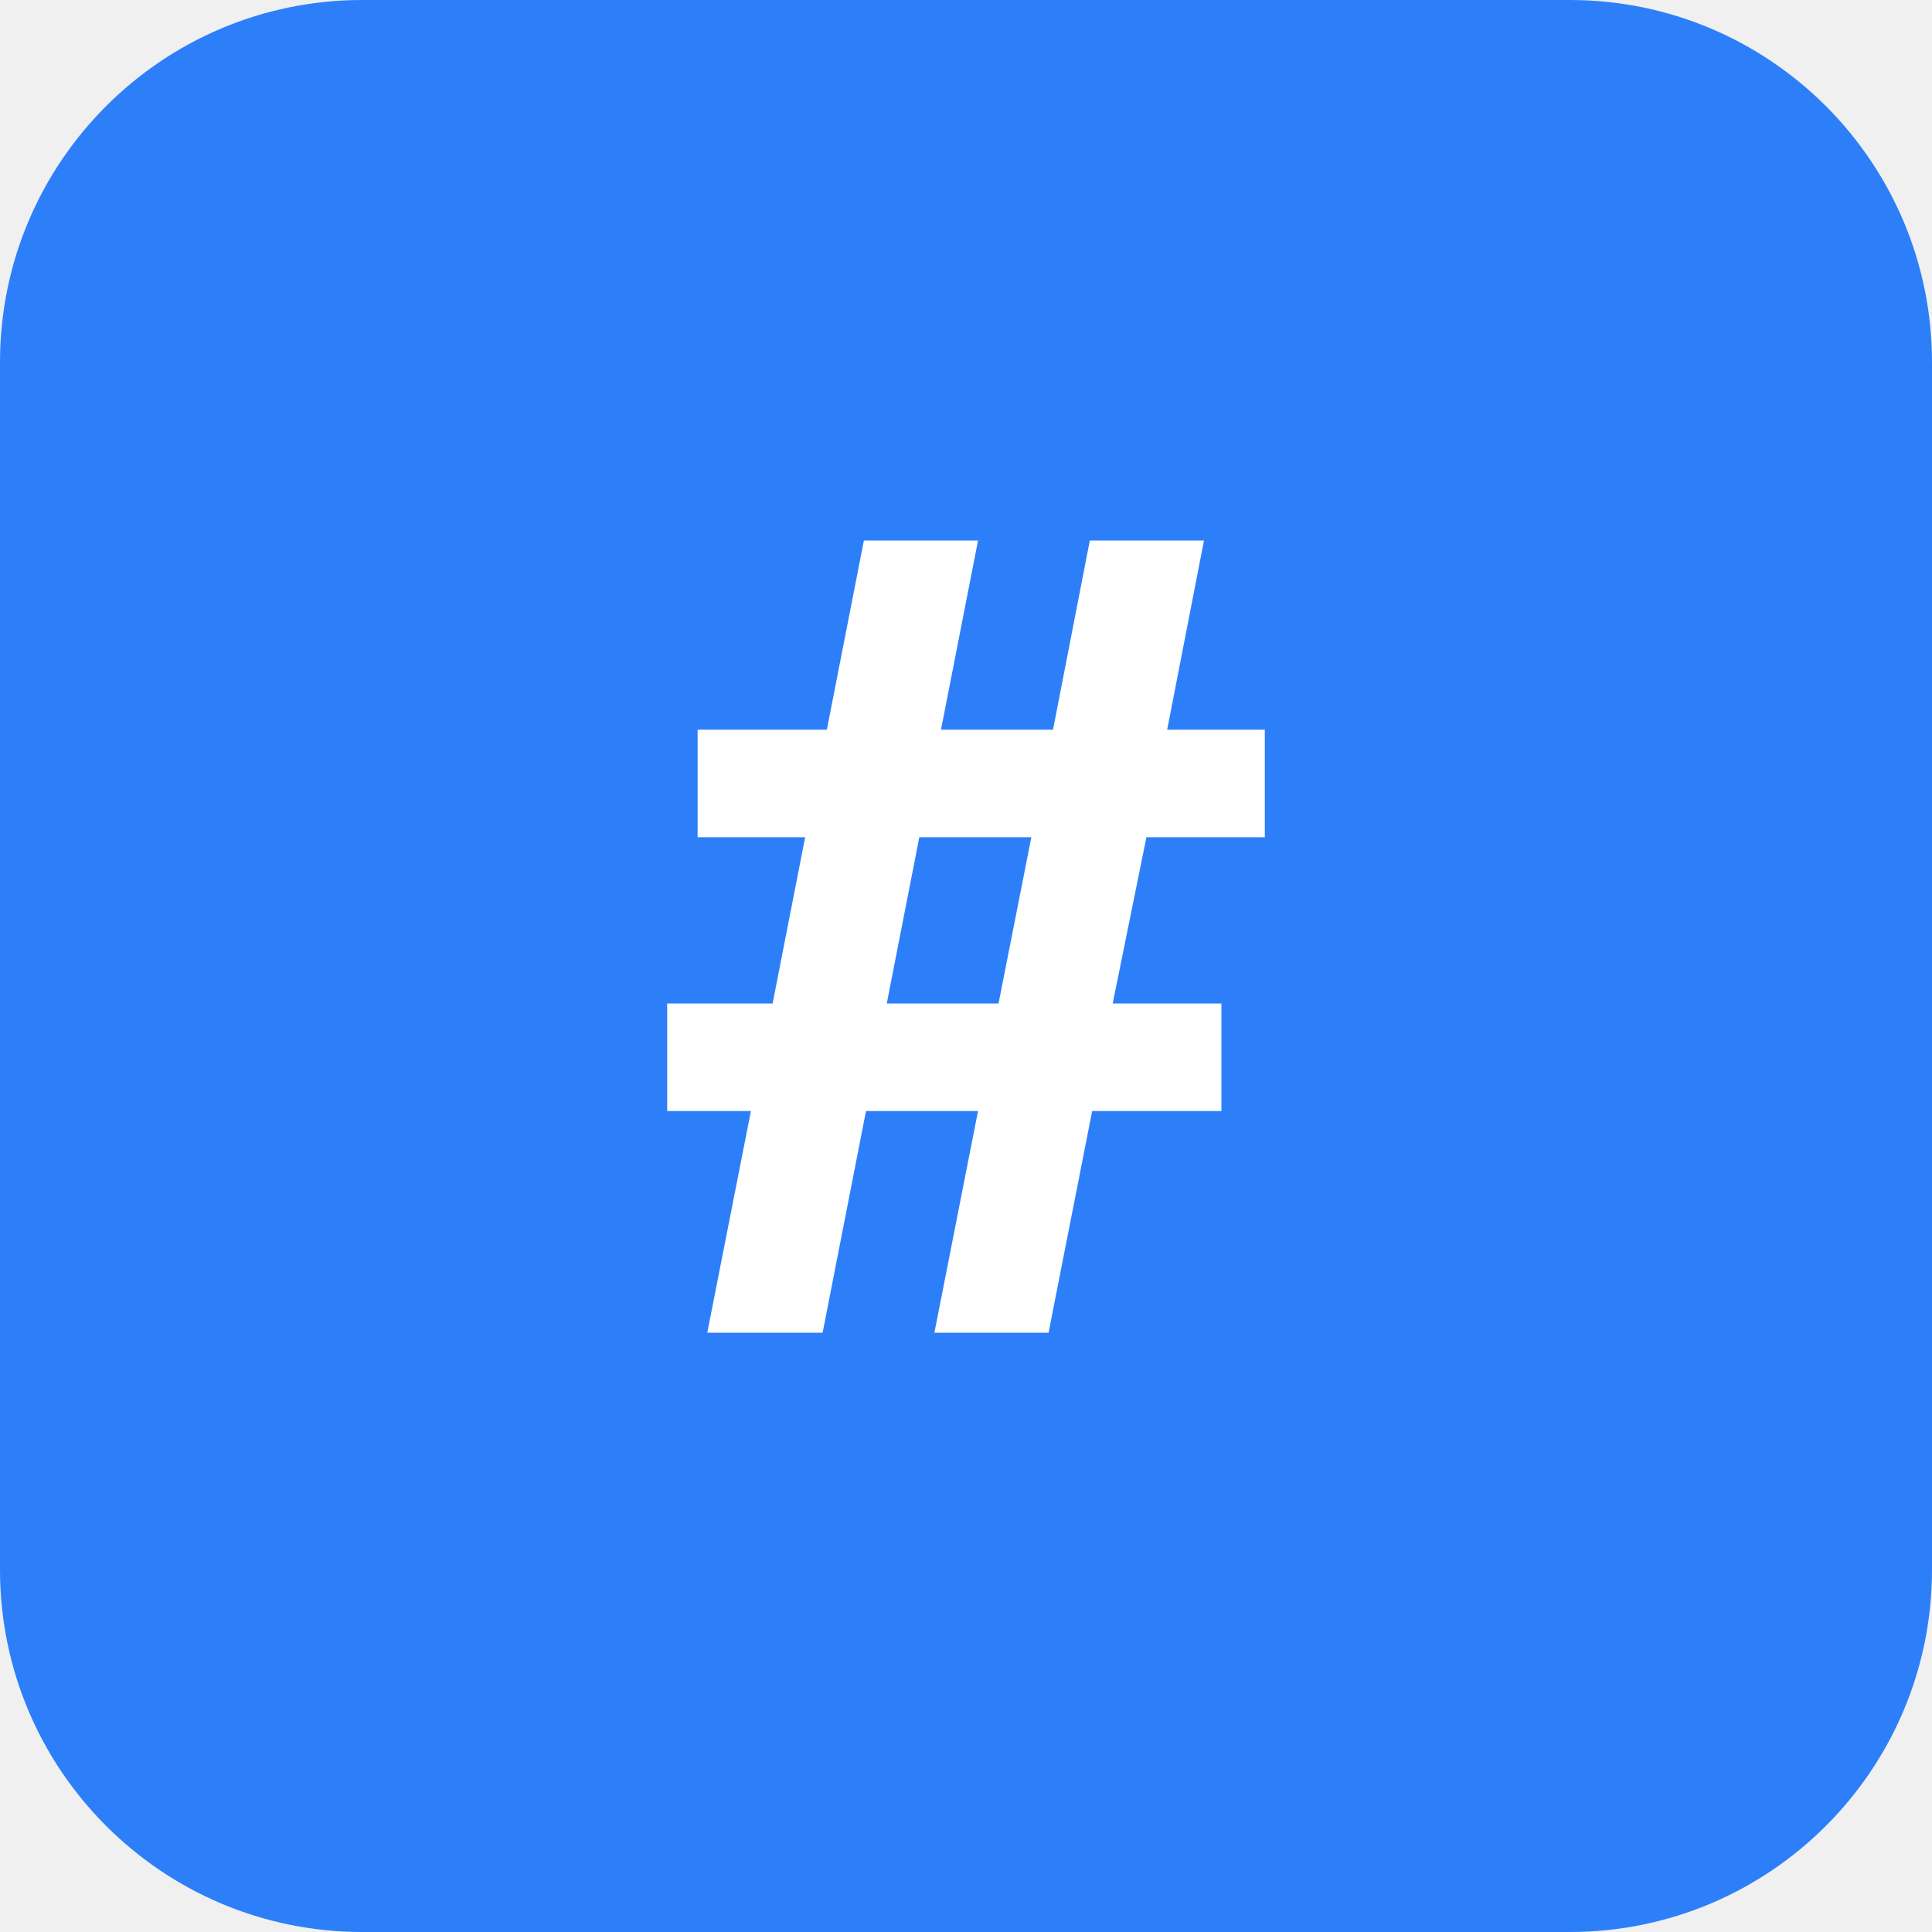
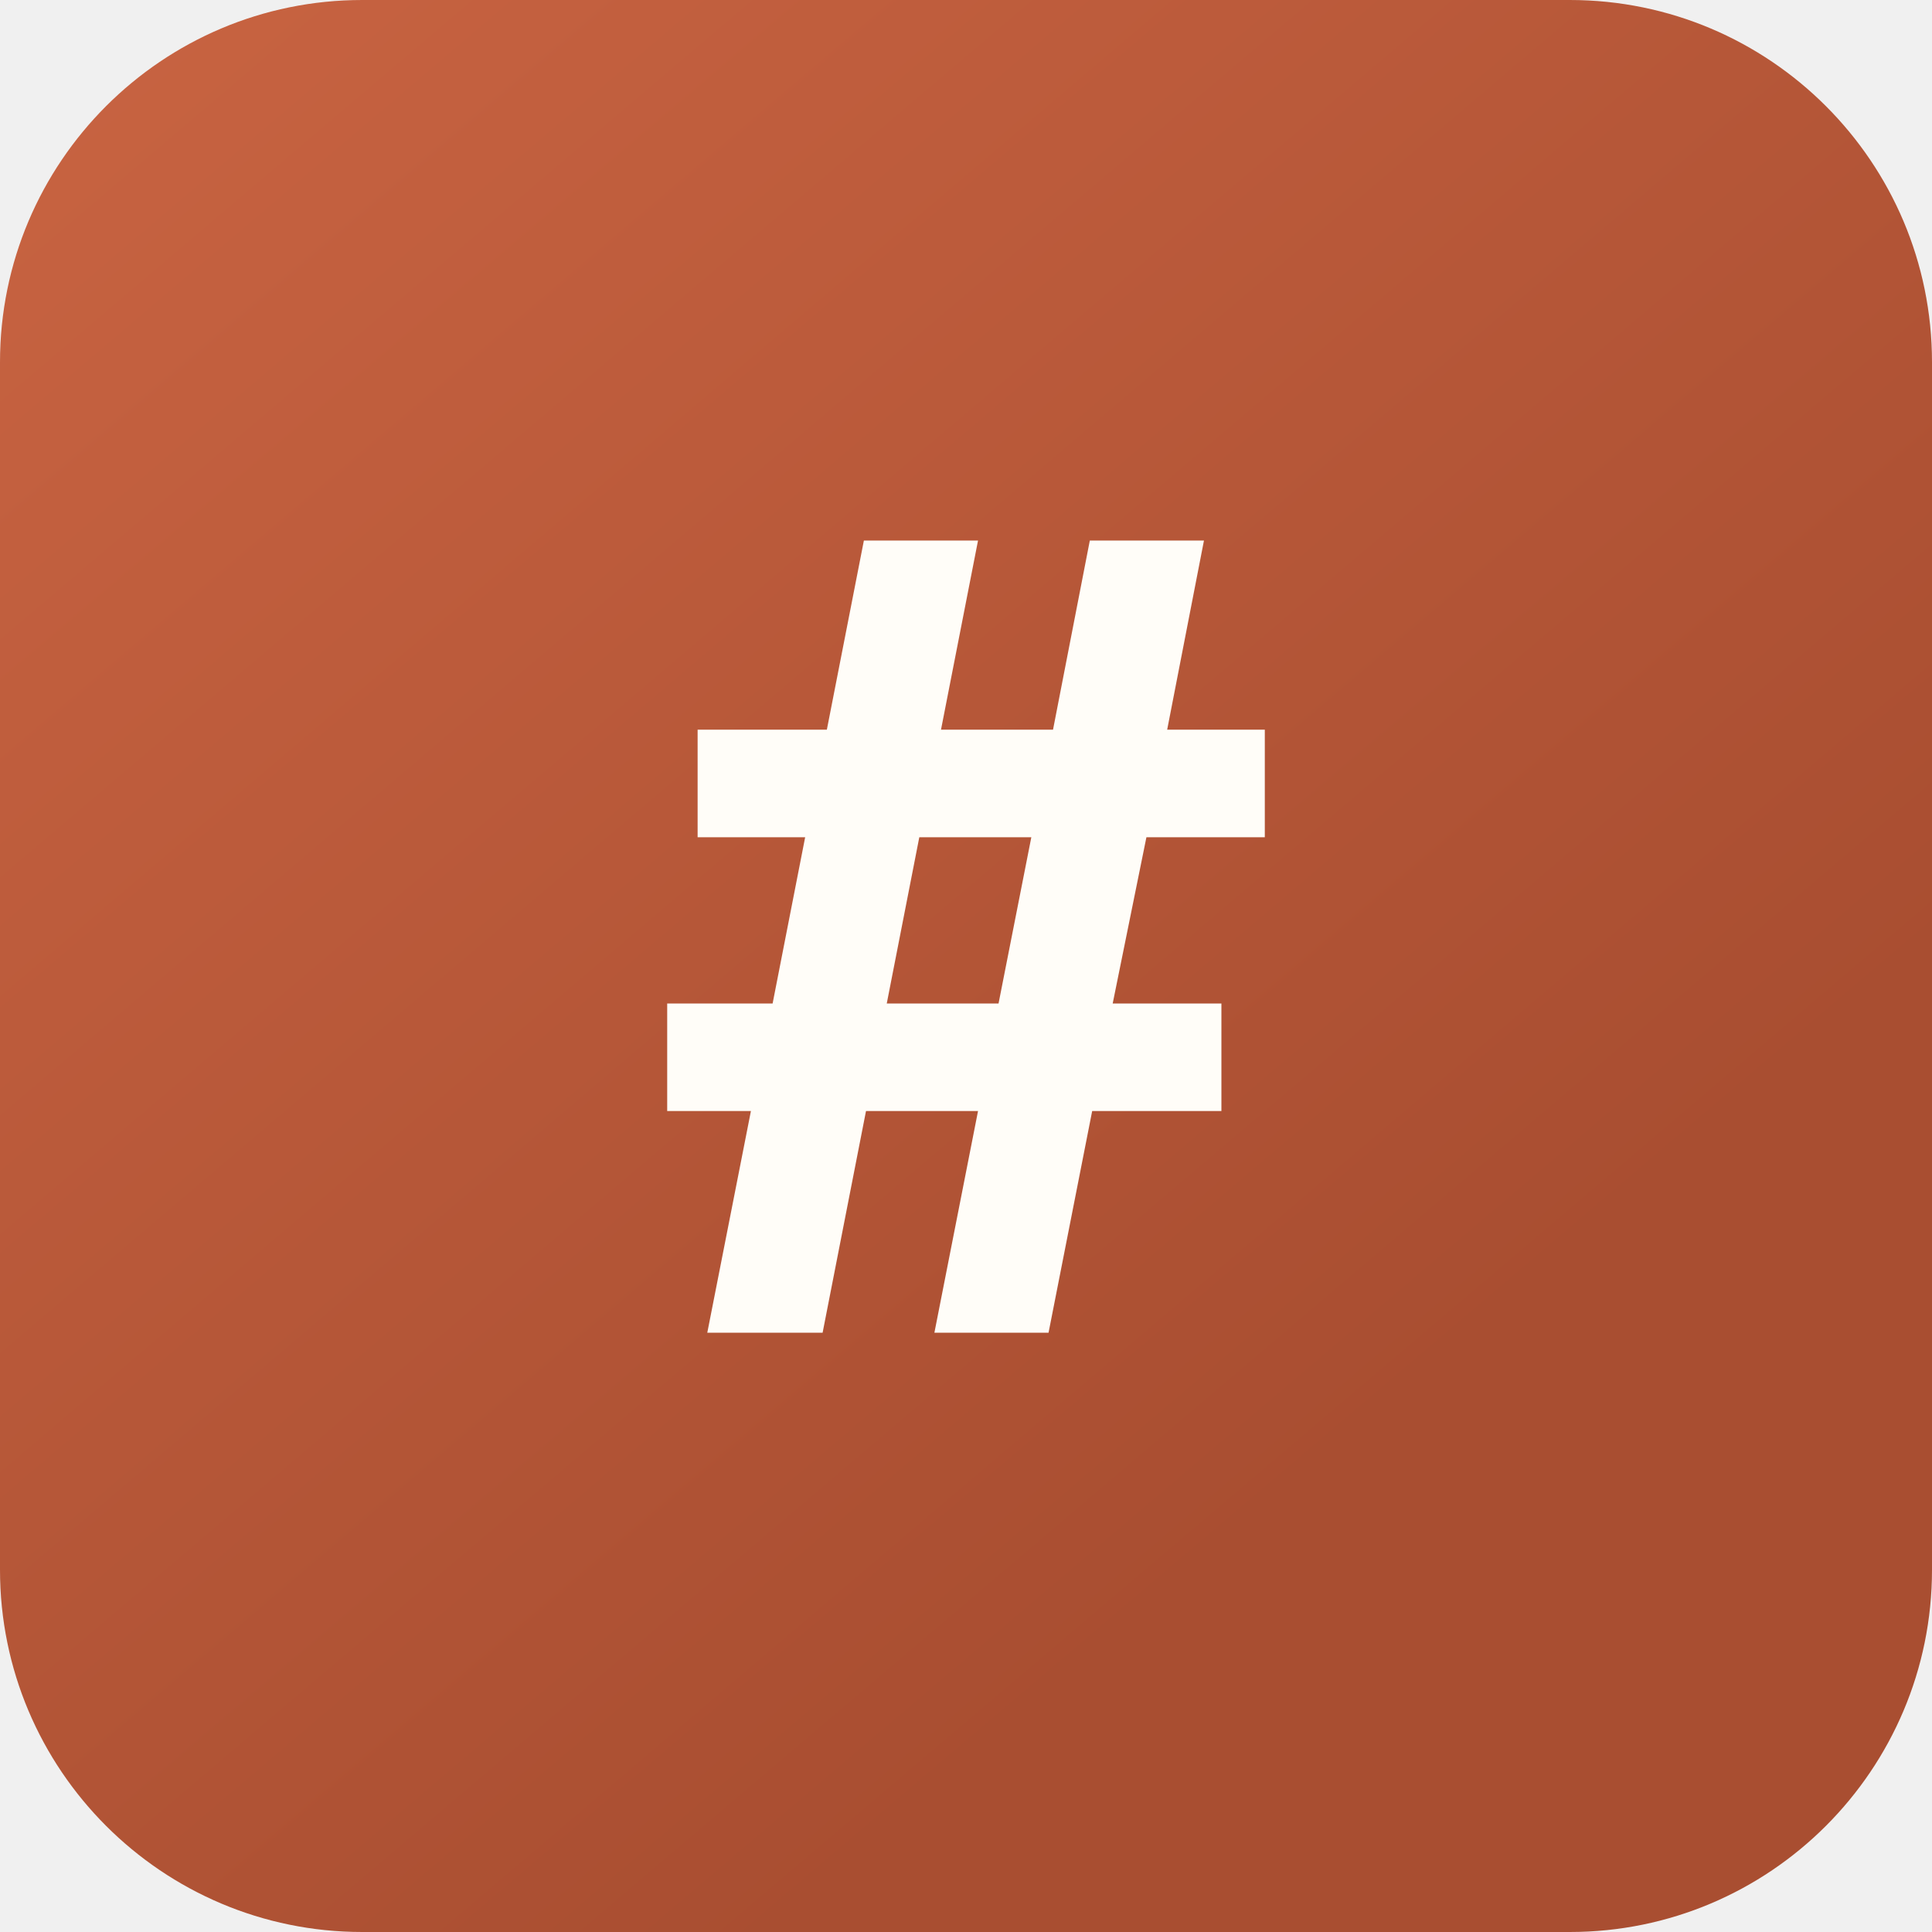
<svg xmlns="http://www.w3.org/2000/svg" viewBox="0 0 128 128">
-   <rect width="128" height="128" rx="24" fill="#2d7ff9" />
-   <text x="64" y="86" font-family="-apple-system, Helvetica, sans-serif" font-size="72" font-weight="700" text-anchor="middle" fill="#fff">#</text>
+   <defs>
+     <linearGradient id="bg" x1="0" y1="0" x2="0.85" y2="1">
+       <stop offset="0" stop-color="#c96442" />
+       <stop offset="0.78" stop-color="#a94e31" />
+     </linearGradient>
+   </defs>
+   <rect width="128" height="128" rx="24" fill="url(#bg)" />
+   <text x="64" y="86" font-family="-apple-system, BlinkMacSystemFont, Helvetica, sans-serif" font-size="72" font-weight="700" text-anchor="middle" fill="#fffdf8">#</text>
</svg>
